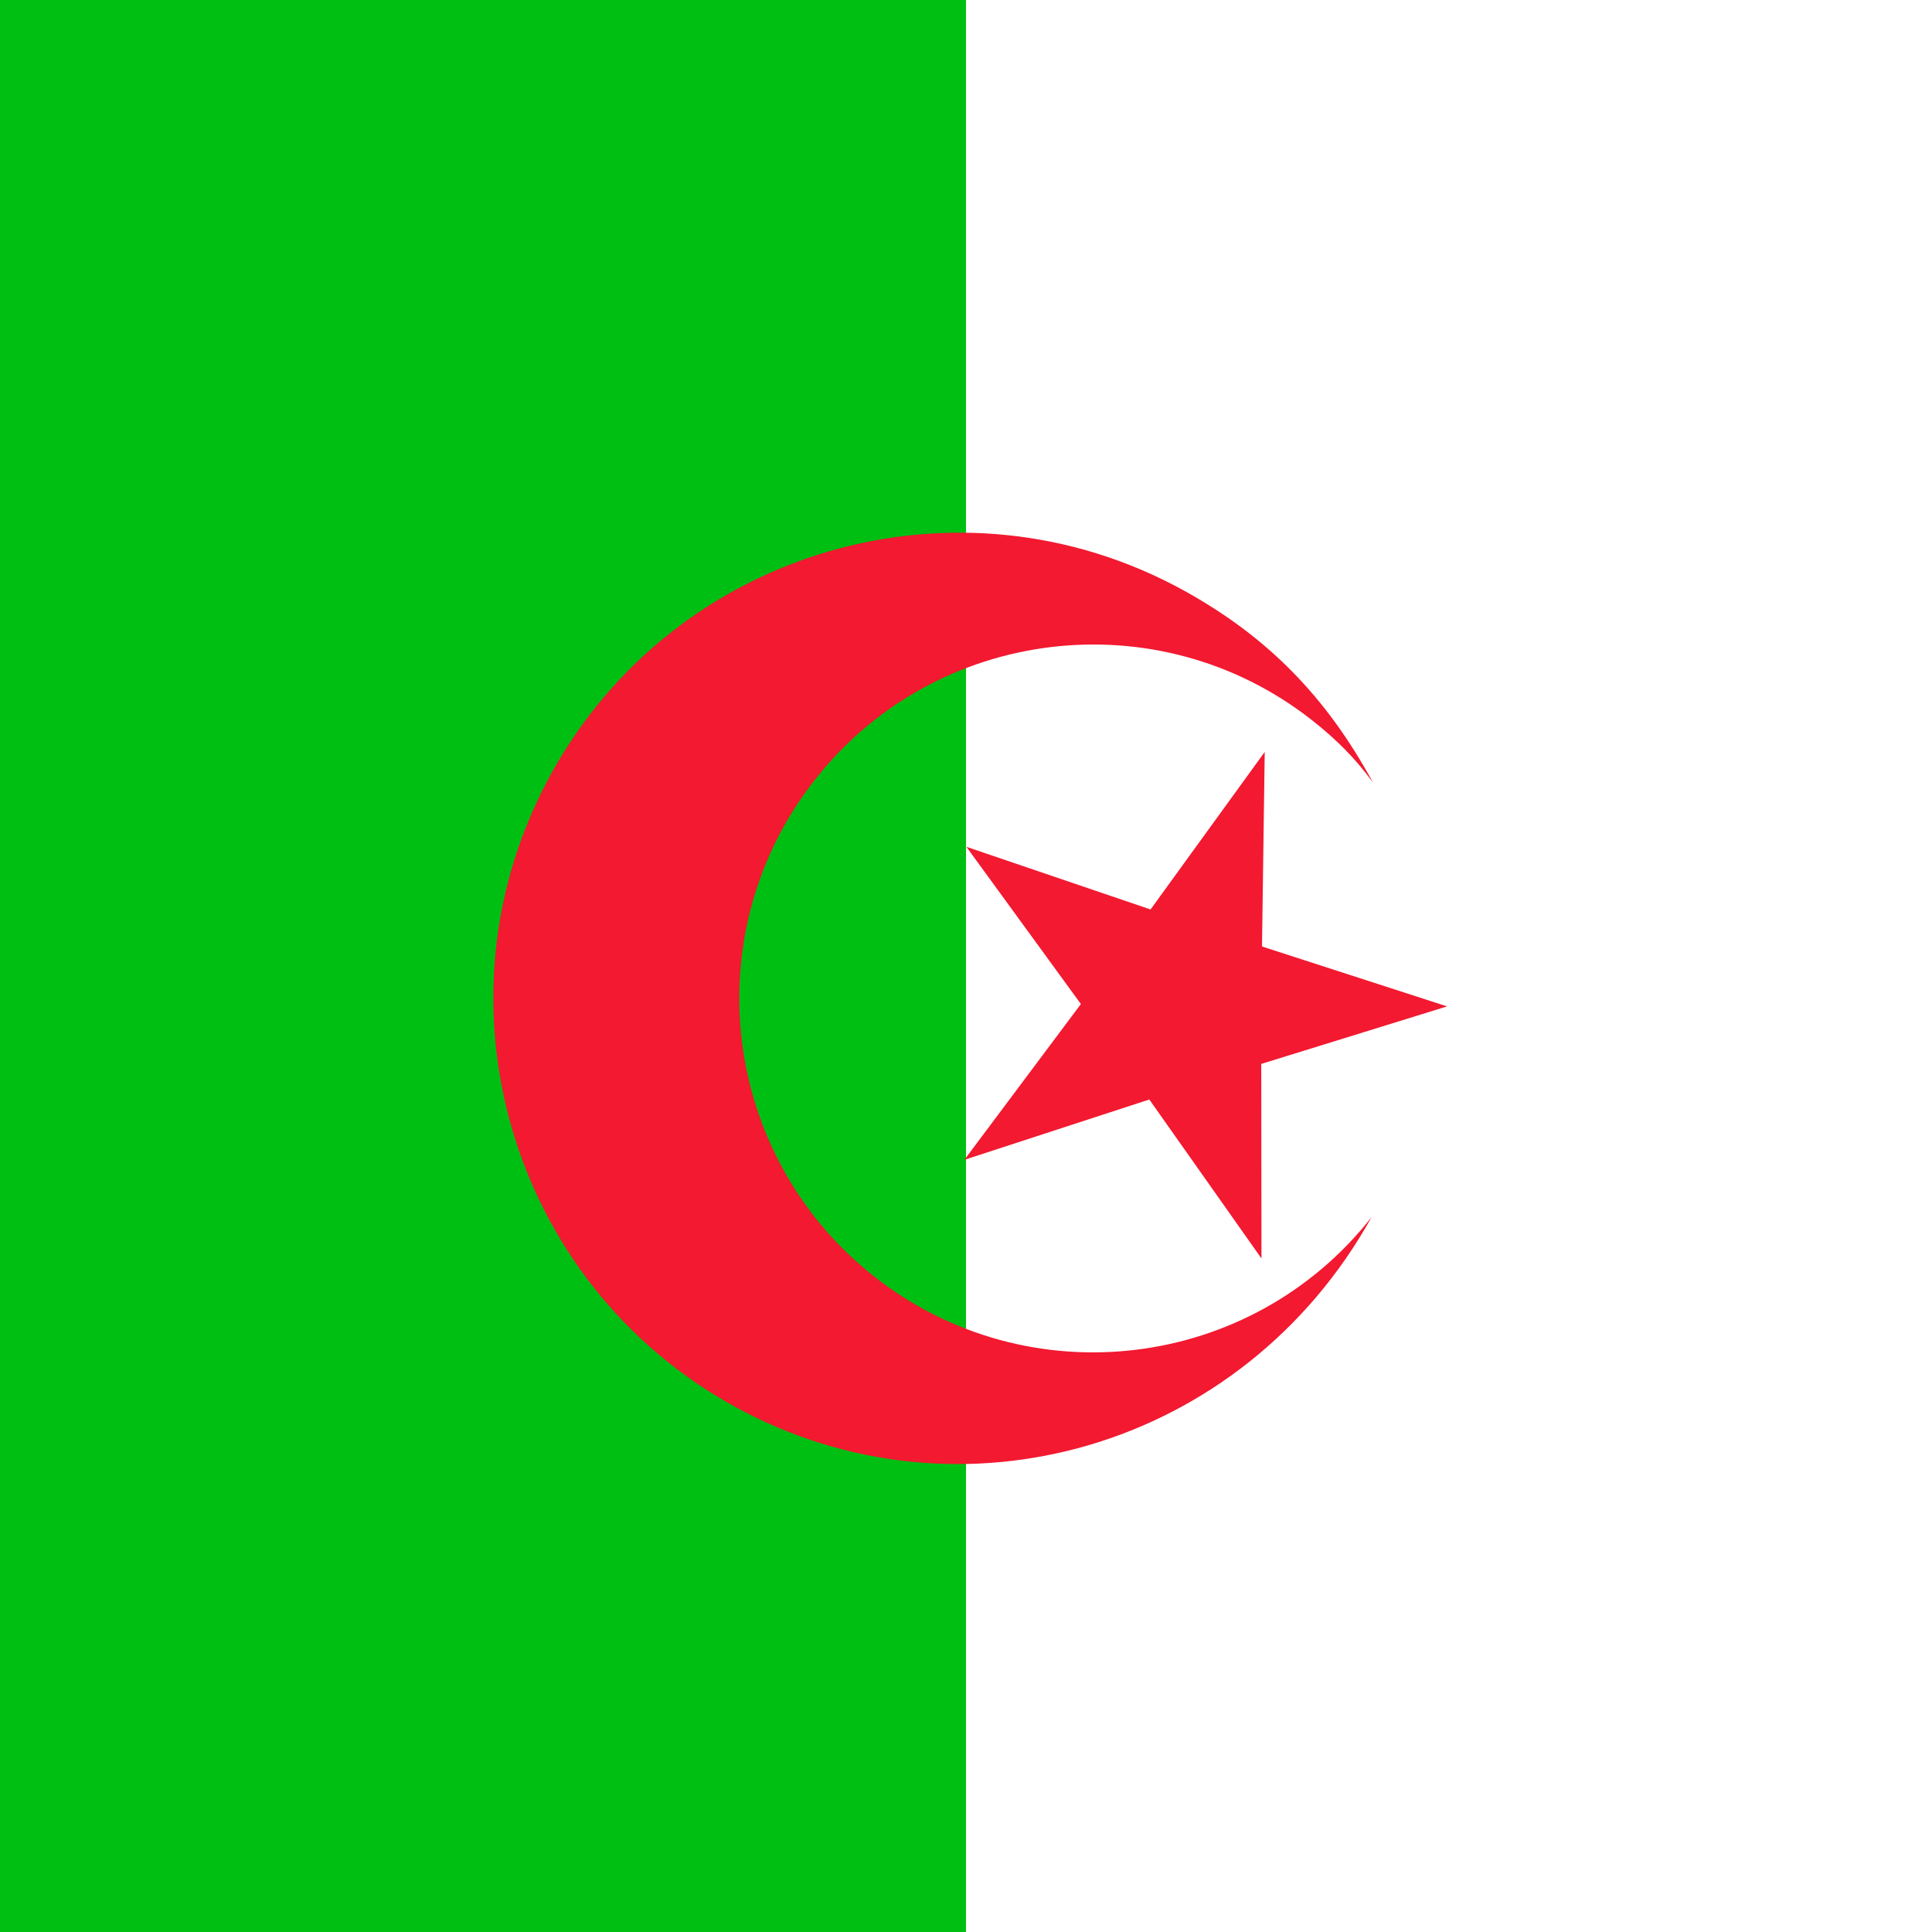
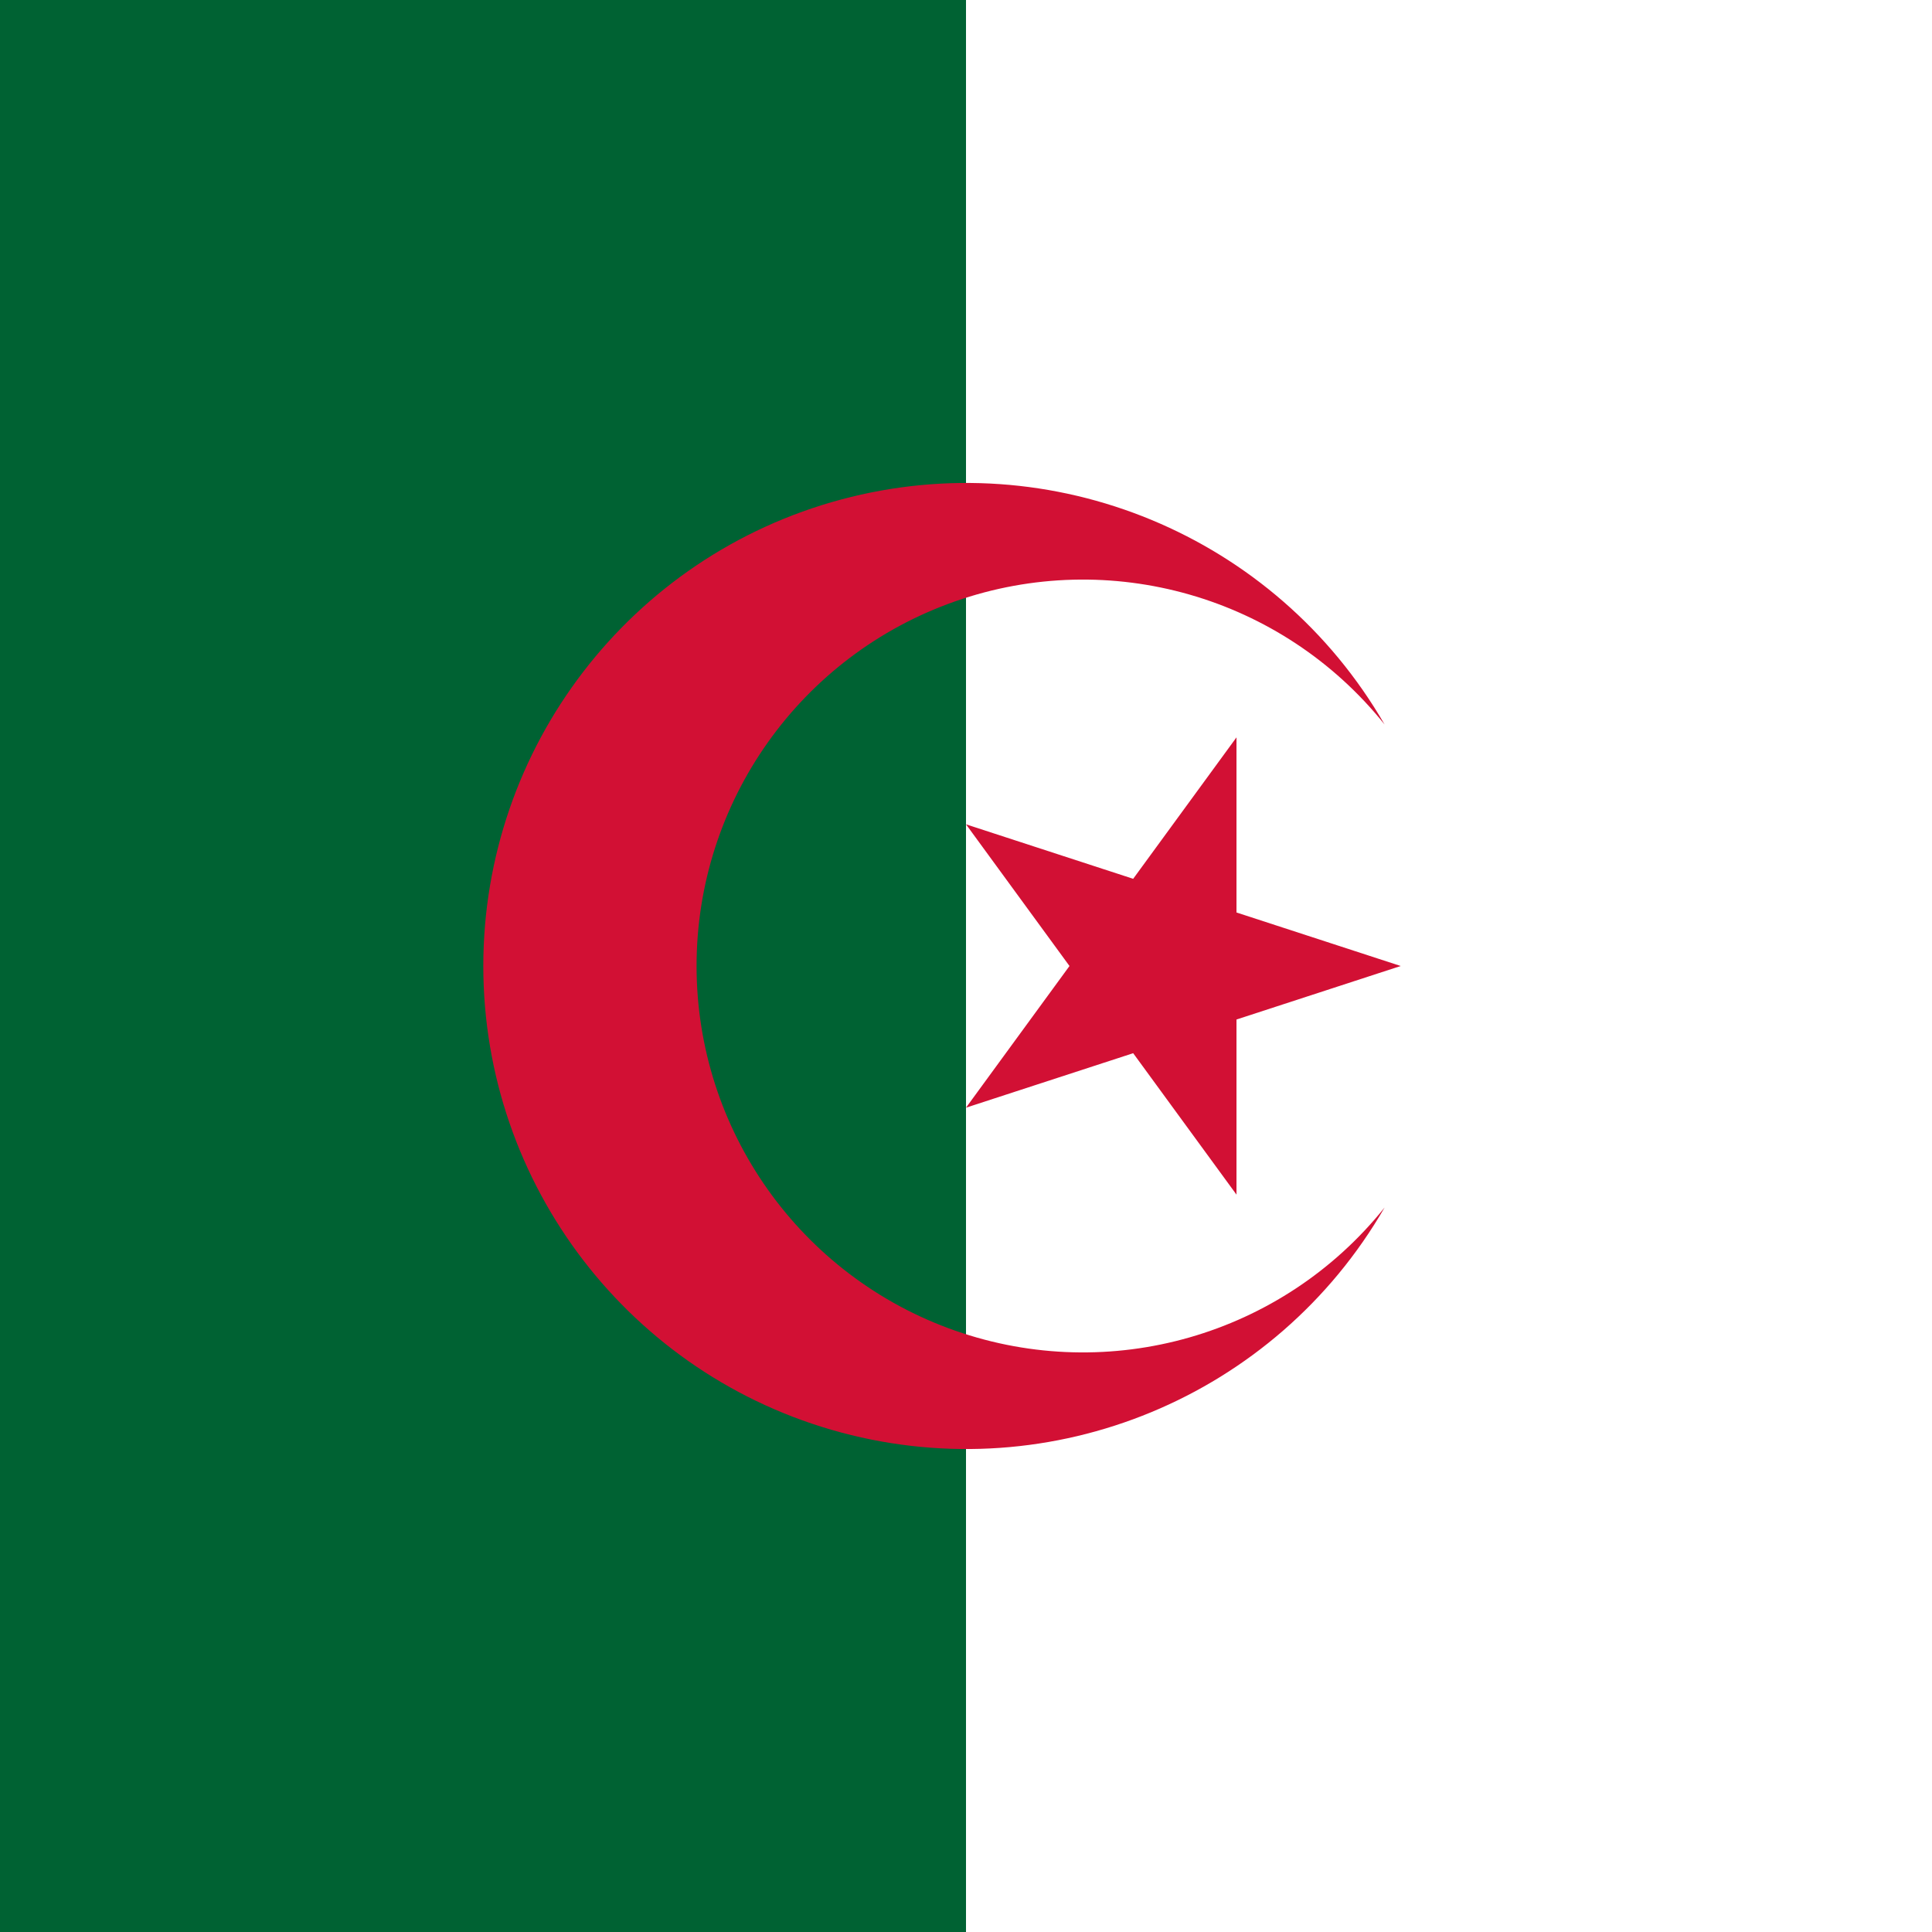
<svg xmlns="http://www.w3.org/2000/svg" height="512" width="512" version="1">
-   <g stroke-width="1pt" fill-rule="evenodd">
-     <path fill="#fff" d="M0 0h512.005v512H0z" />
-     <path fill="#00bf13" d="M0 0h256.002v512H0z" />
-     <g fill="#f21930">
-       <path d="M363.464 322.58c-34.053 61.248-109.16 83.01-168.84 50.14s-81.437-107.987-48.565-167.667c32.87-59.678 107.98-81.436 167.66-48.564 22.06 12.15 37.77 28.127 50.124 50.883-4.51-6.2-9.543-11.32-16.15-16.514-40.707-32.005-99.716-24.942-131.718 15.765-32.003 40.706-24.94 99.715 15.765 131.718 40.708 32.003 99.717 24.94 131.72-15.766z" />
-       <path d="M256.097 224.408l48.81 16.61 30.256-41.74-.72 51.552 49.047 15.875-49.244 15.244.055 51.558-29.72-42.127-49.013 15.986 30.876-41.285" />
-     </g>
-   </g>
+   <path fill="#fff" d="M256 0h256v512H256z" />
+   <path fill="#006233" d="M0 0h256v512H0z" />
+   <path d="M366.933 192a128 128 0 1 0 0 128 102.4 102.4 0 1 1 0-128m4.267 64L256 218.453l71.68 98.134V195.413L256 293.547z" fill="#d21034" />
</svg>
